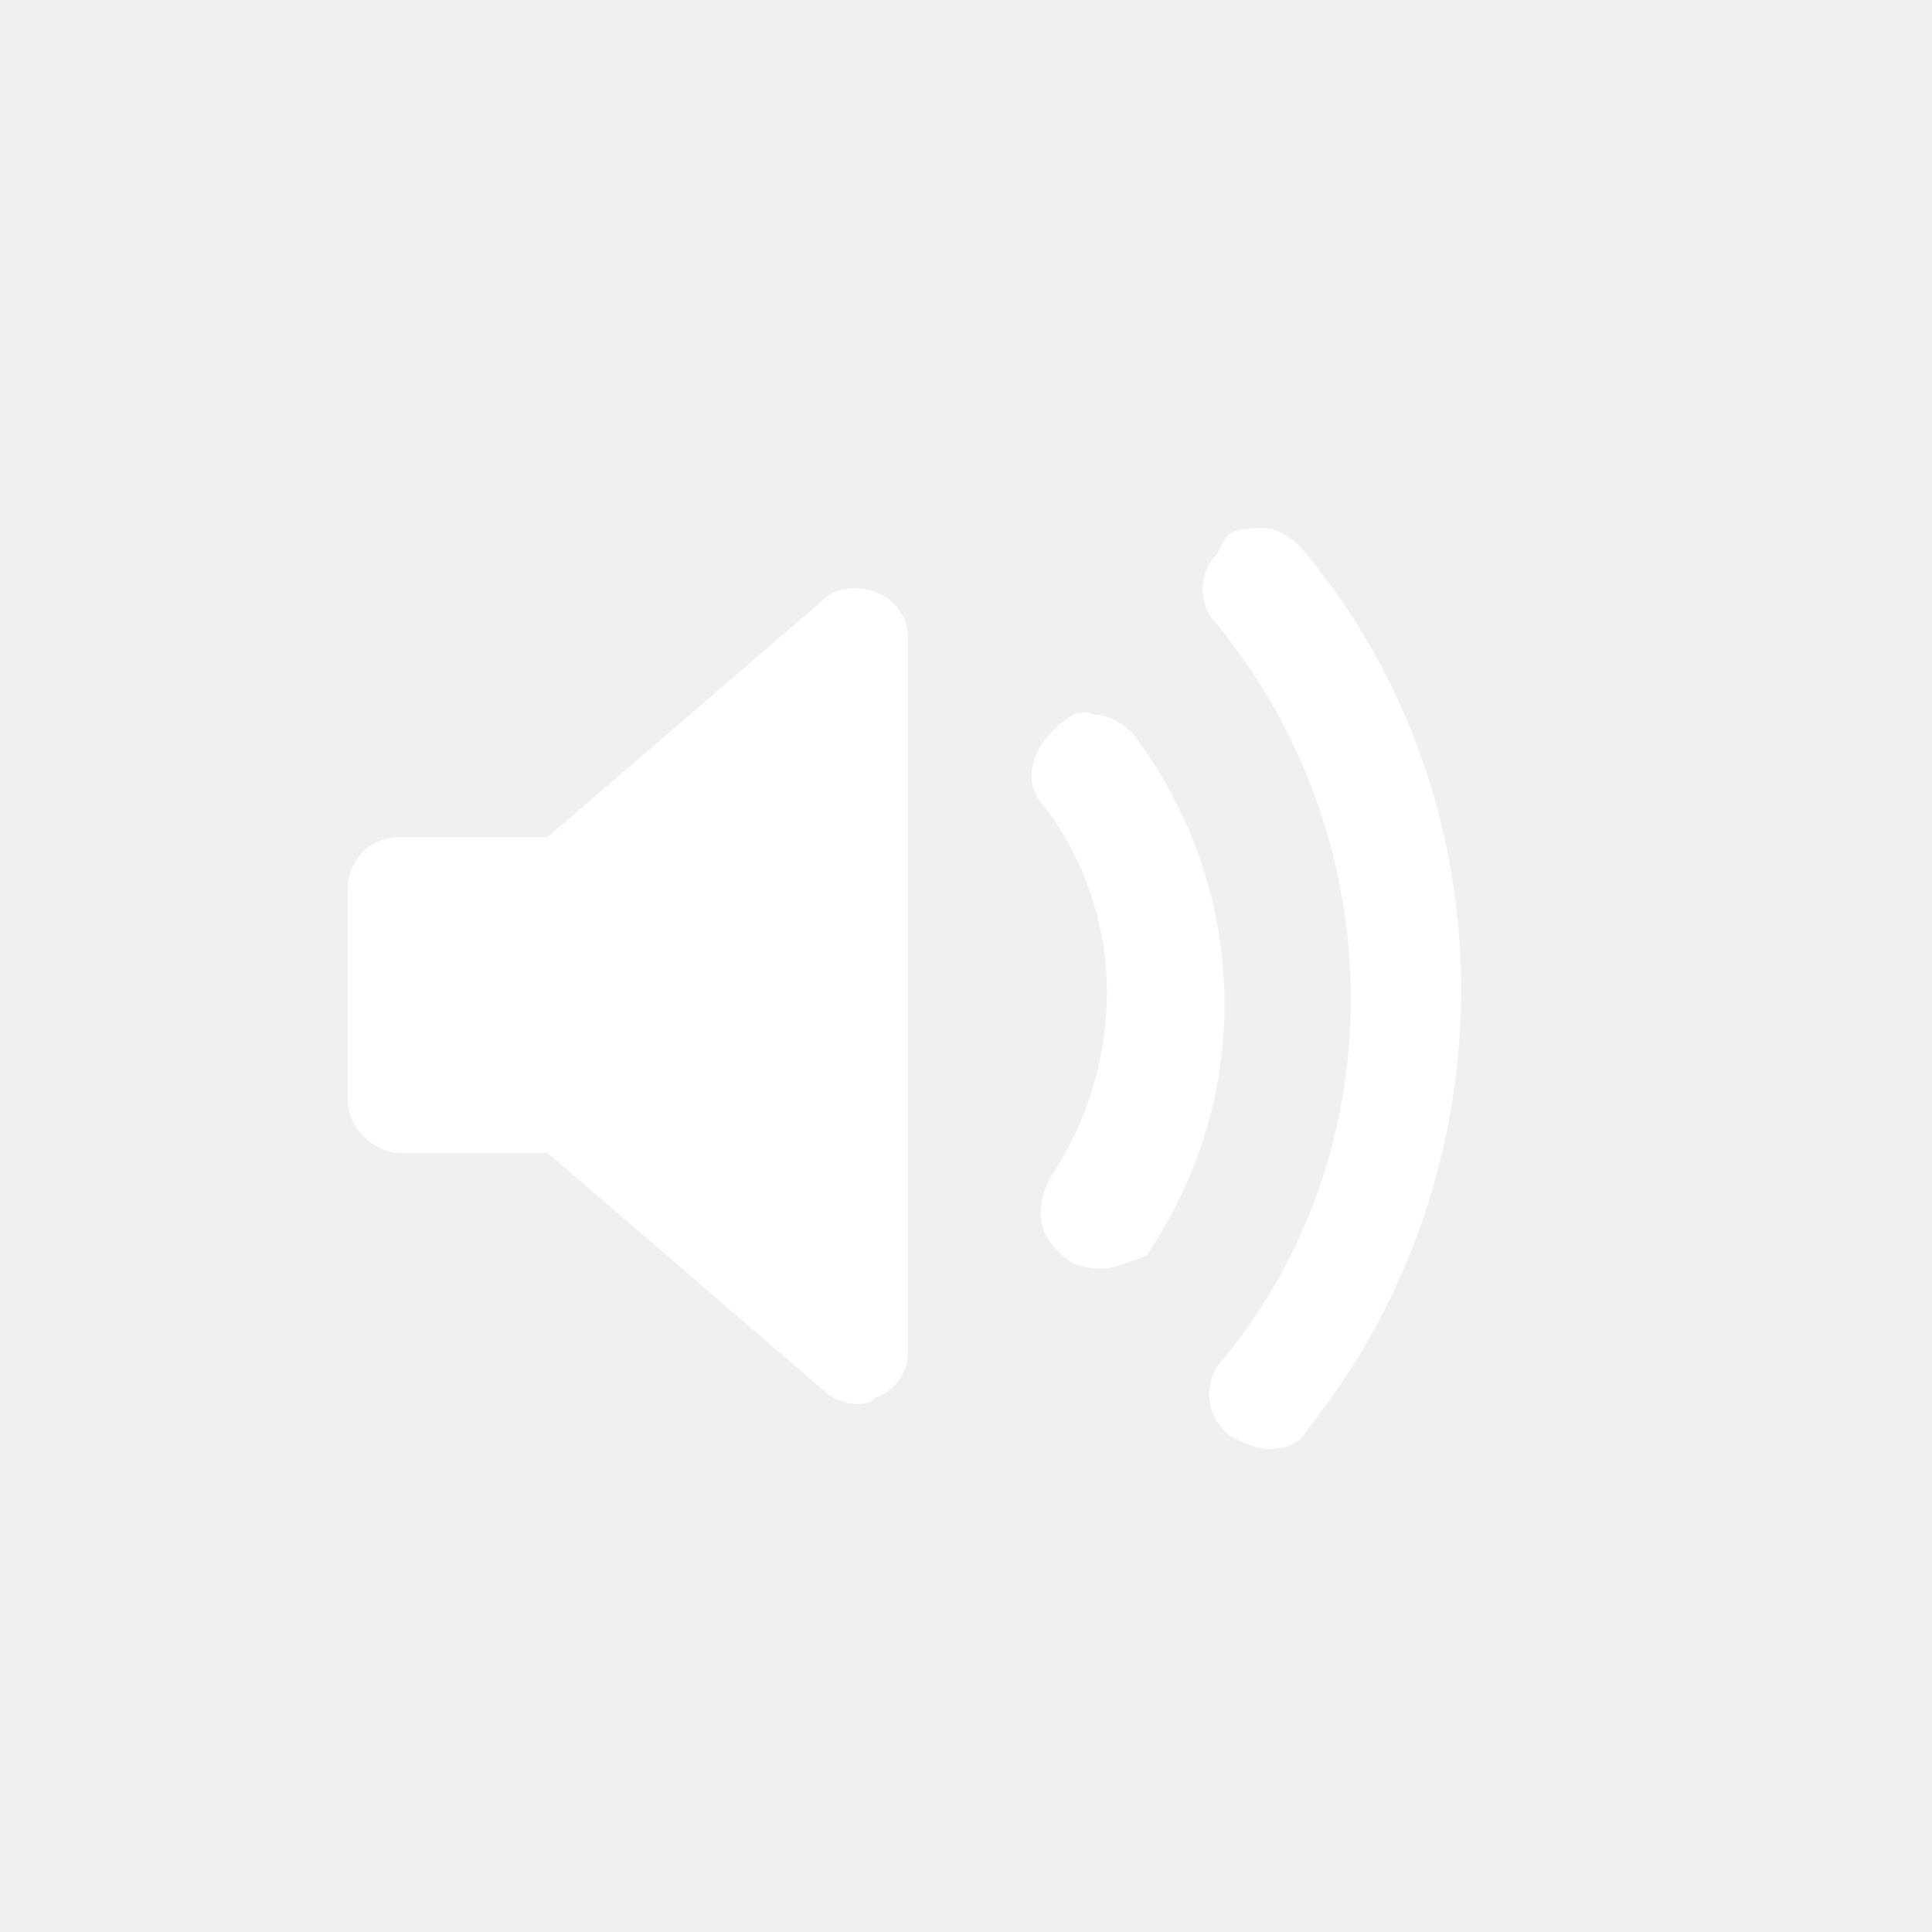
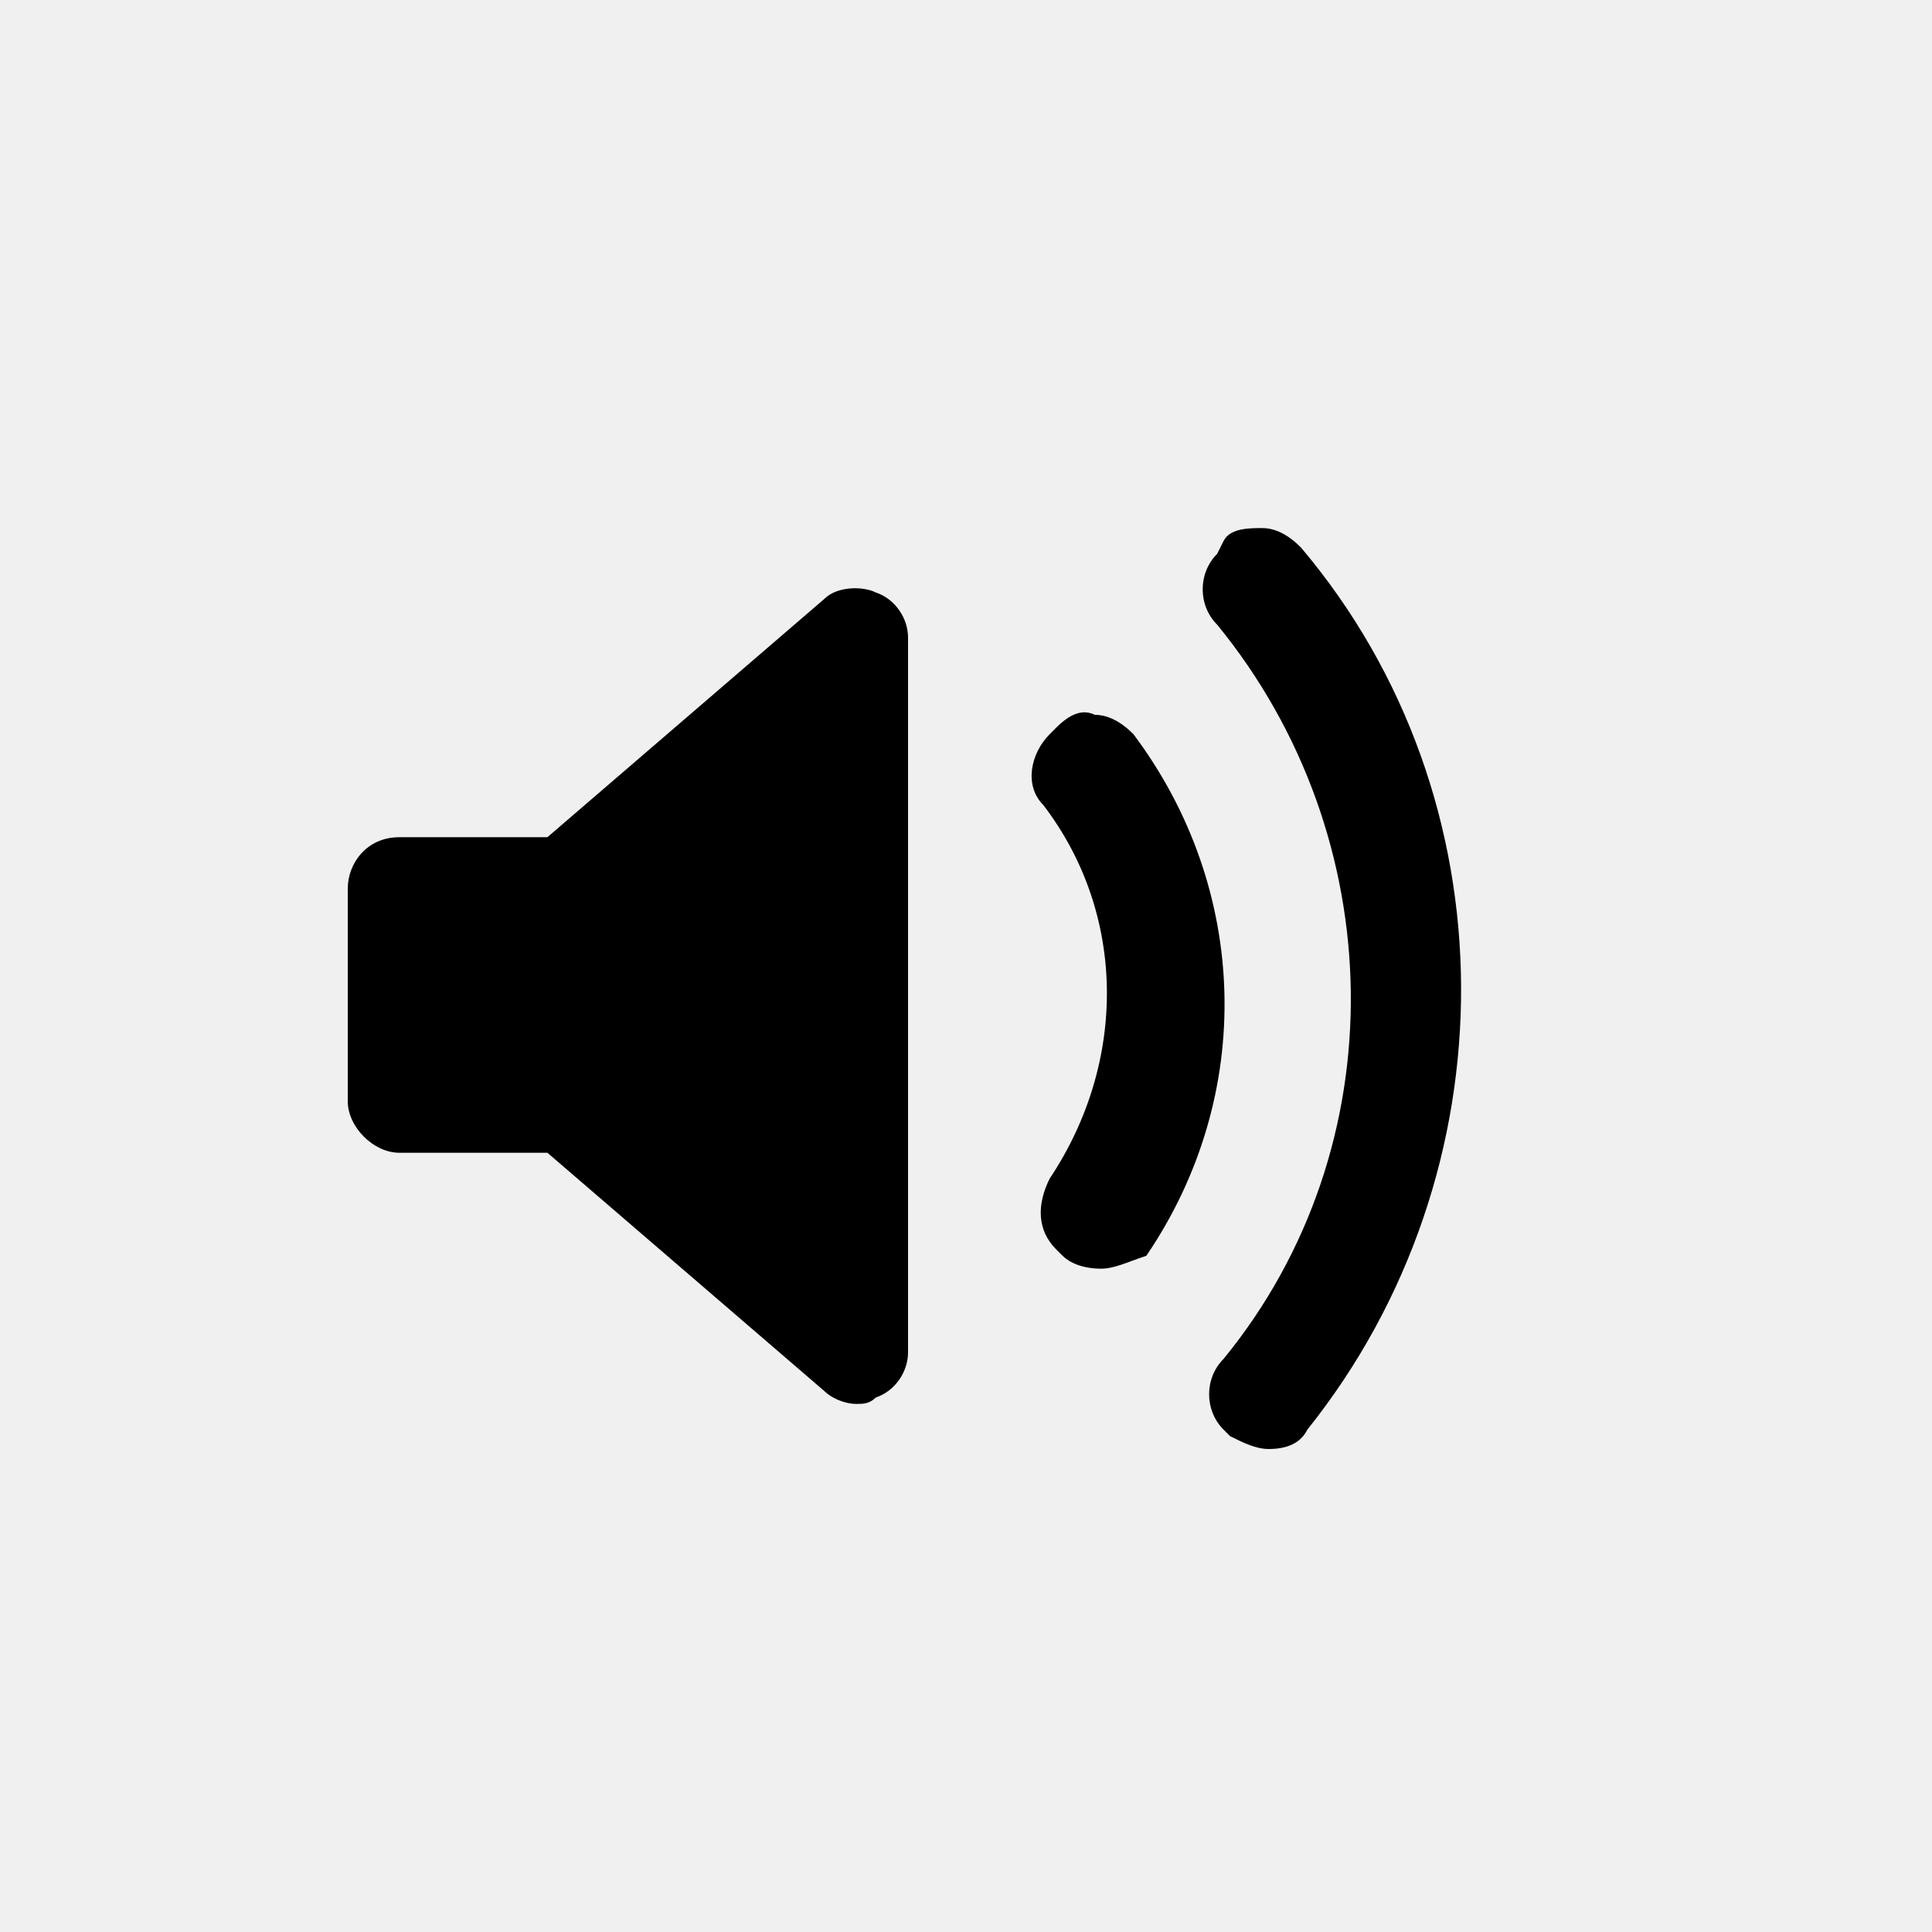
<svg xmlns="http://www.w3.org/2000/svg" width="100%" height="100%" viewBox="0 0 125 125" version="1.1" xml:space="preserve" style="fill-rule:evenodd;clip-rule:evenodd;stroke-linejoin:round;stroke-miterlimit:2;">
  <circle cx="62.5" cy="62.5" r="62.5" style="fill:#ff5f65;fill-opacity:0;" />
-   <path d="M58.75,87.5c0,1.25 -0.833,2.5 -2.083,2.917c-0.417,0.416 -0.834,0.416 -1.25,0.416c-0.834,0 -1.667,-0.416 -2.084,-0.833l-17.916,-15.417l-9.584,0c-1.666,0 -3.333,-1.666 -3.333,-3.333l0,-13.75c0,-1.667 1.25,-3.333 3.333,-3.333l9.584,-0l17.916,-15.417c0.834,-0.833 2.5,-0.833 3.334,-0.417c1.25,0.417 2.083,1.667 2.083,2.917l0,46.25Zm12.5,-5.417c-1.25,0 -2.083,-0.416 -2.5,-0.833l-0.417,-0.417c-1.25,-1.25 -1.25,-2.916 -0.416,-4.583c5,-7.5 5,-17.083 -0.417,-24.167c-1.25,-1.25 -0.833,-3.333 0.417,-4.583l0.416,-0.417c0.834,-0.833 1.667,-1.25 2.5,-0.833c0.834,-0 1.667,0.417 2.5,1.25c7.5,10 7.917,23.333 0.834,33.75c-1.25,0.417 -2.084,0.833 -2.917,0.833Zm13.333,10.417c-0.416,0.833 -1.25,1.25 -2.5,1.25c-0.833,0 -1.666,-0.417 -2.5,-0.833l-0.416,-0.417c-1.25,-1.25 -1.25,-3.333 -0,-4.583c11.25,-13.75 10.833,-33.75 -0.417,-47.5c-1.25,-1.25 -1.25,-3.334 -0,-4.584l0.417,-0.833c0.416,-0.833 1.666,-0.833 2.5,-0.833c0.833,-0 1.666,0.416 2.5,1.25c13.75,16.25 13.75,40.416 0.416,57.083Z" style="fill:#fff;fill-rule:nonzero;" />
+   <path d="M58.75,87.5c0,1.25 -0.833,2.5 -2.083,2.917c-0.417,0.416 -0.834,0.416 -1.25,0.416c-0.834,0 -1.667,-0.416 -2.084,-0.833l-17.916,-15.417l-9.584,0c-1.666,0 -3.333,-1.666 -3.333,-3.333l0,-13.75c0,-1.667 1.25,-3.333 3.333,-3.333l9.584,-0l17.916,-15.417c0.834,-0.833 2.5,-0.833 3.334,-0.417c1.25,0.417 2.083,1.667 2.083,2.917l0,46.25Zm12.5,-5.417c-1.25,0 -2.083,-0.416 -2.5,-0.833l-0.417,-0.417c-1.25,-1.25 -1.25,-2.916 -0.416,-4.583c5,-7.5 5,-17.083 -0.417,-24.167c-1.25,-1.25 -0.833,-3.333 0.417,-4.583l0.416,-0.417c0.834,-0.833 1.667,-1.25 2.5,-0.833c0.834,-0 1.667,0.417 2.5,1.25c7.5,10 7.917,23.333 0.834,33.75c-1.25,0.417 -2.084,0.833 -2.917,0.833Zm13.333,10.417c-0.416,0.833 -1.25,1.25 -2.5,1.25c-0.833,0 -1.666,-0.417 -2.5,-0.833l-0.416,-0.417c-1.25,-1.25 -1.25,-3.333 -0,-4.583c11.25,-13.75 10.833,-33.75 -0.417,-47.5c-1.25,-1.25 -1.25,-3.334 -0,-4.584l0.417,-0.833c0.416,-0.833 1.666,-0.833 2.5,-0.833c0.833,-0 1.666,0.416 2.5,1.25c13.75,16.25 13.75,40.416 0.416,57.083Z" style="fill:##12263F;fill-rule:nonzero;" />
</svg>
